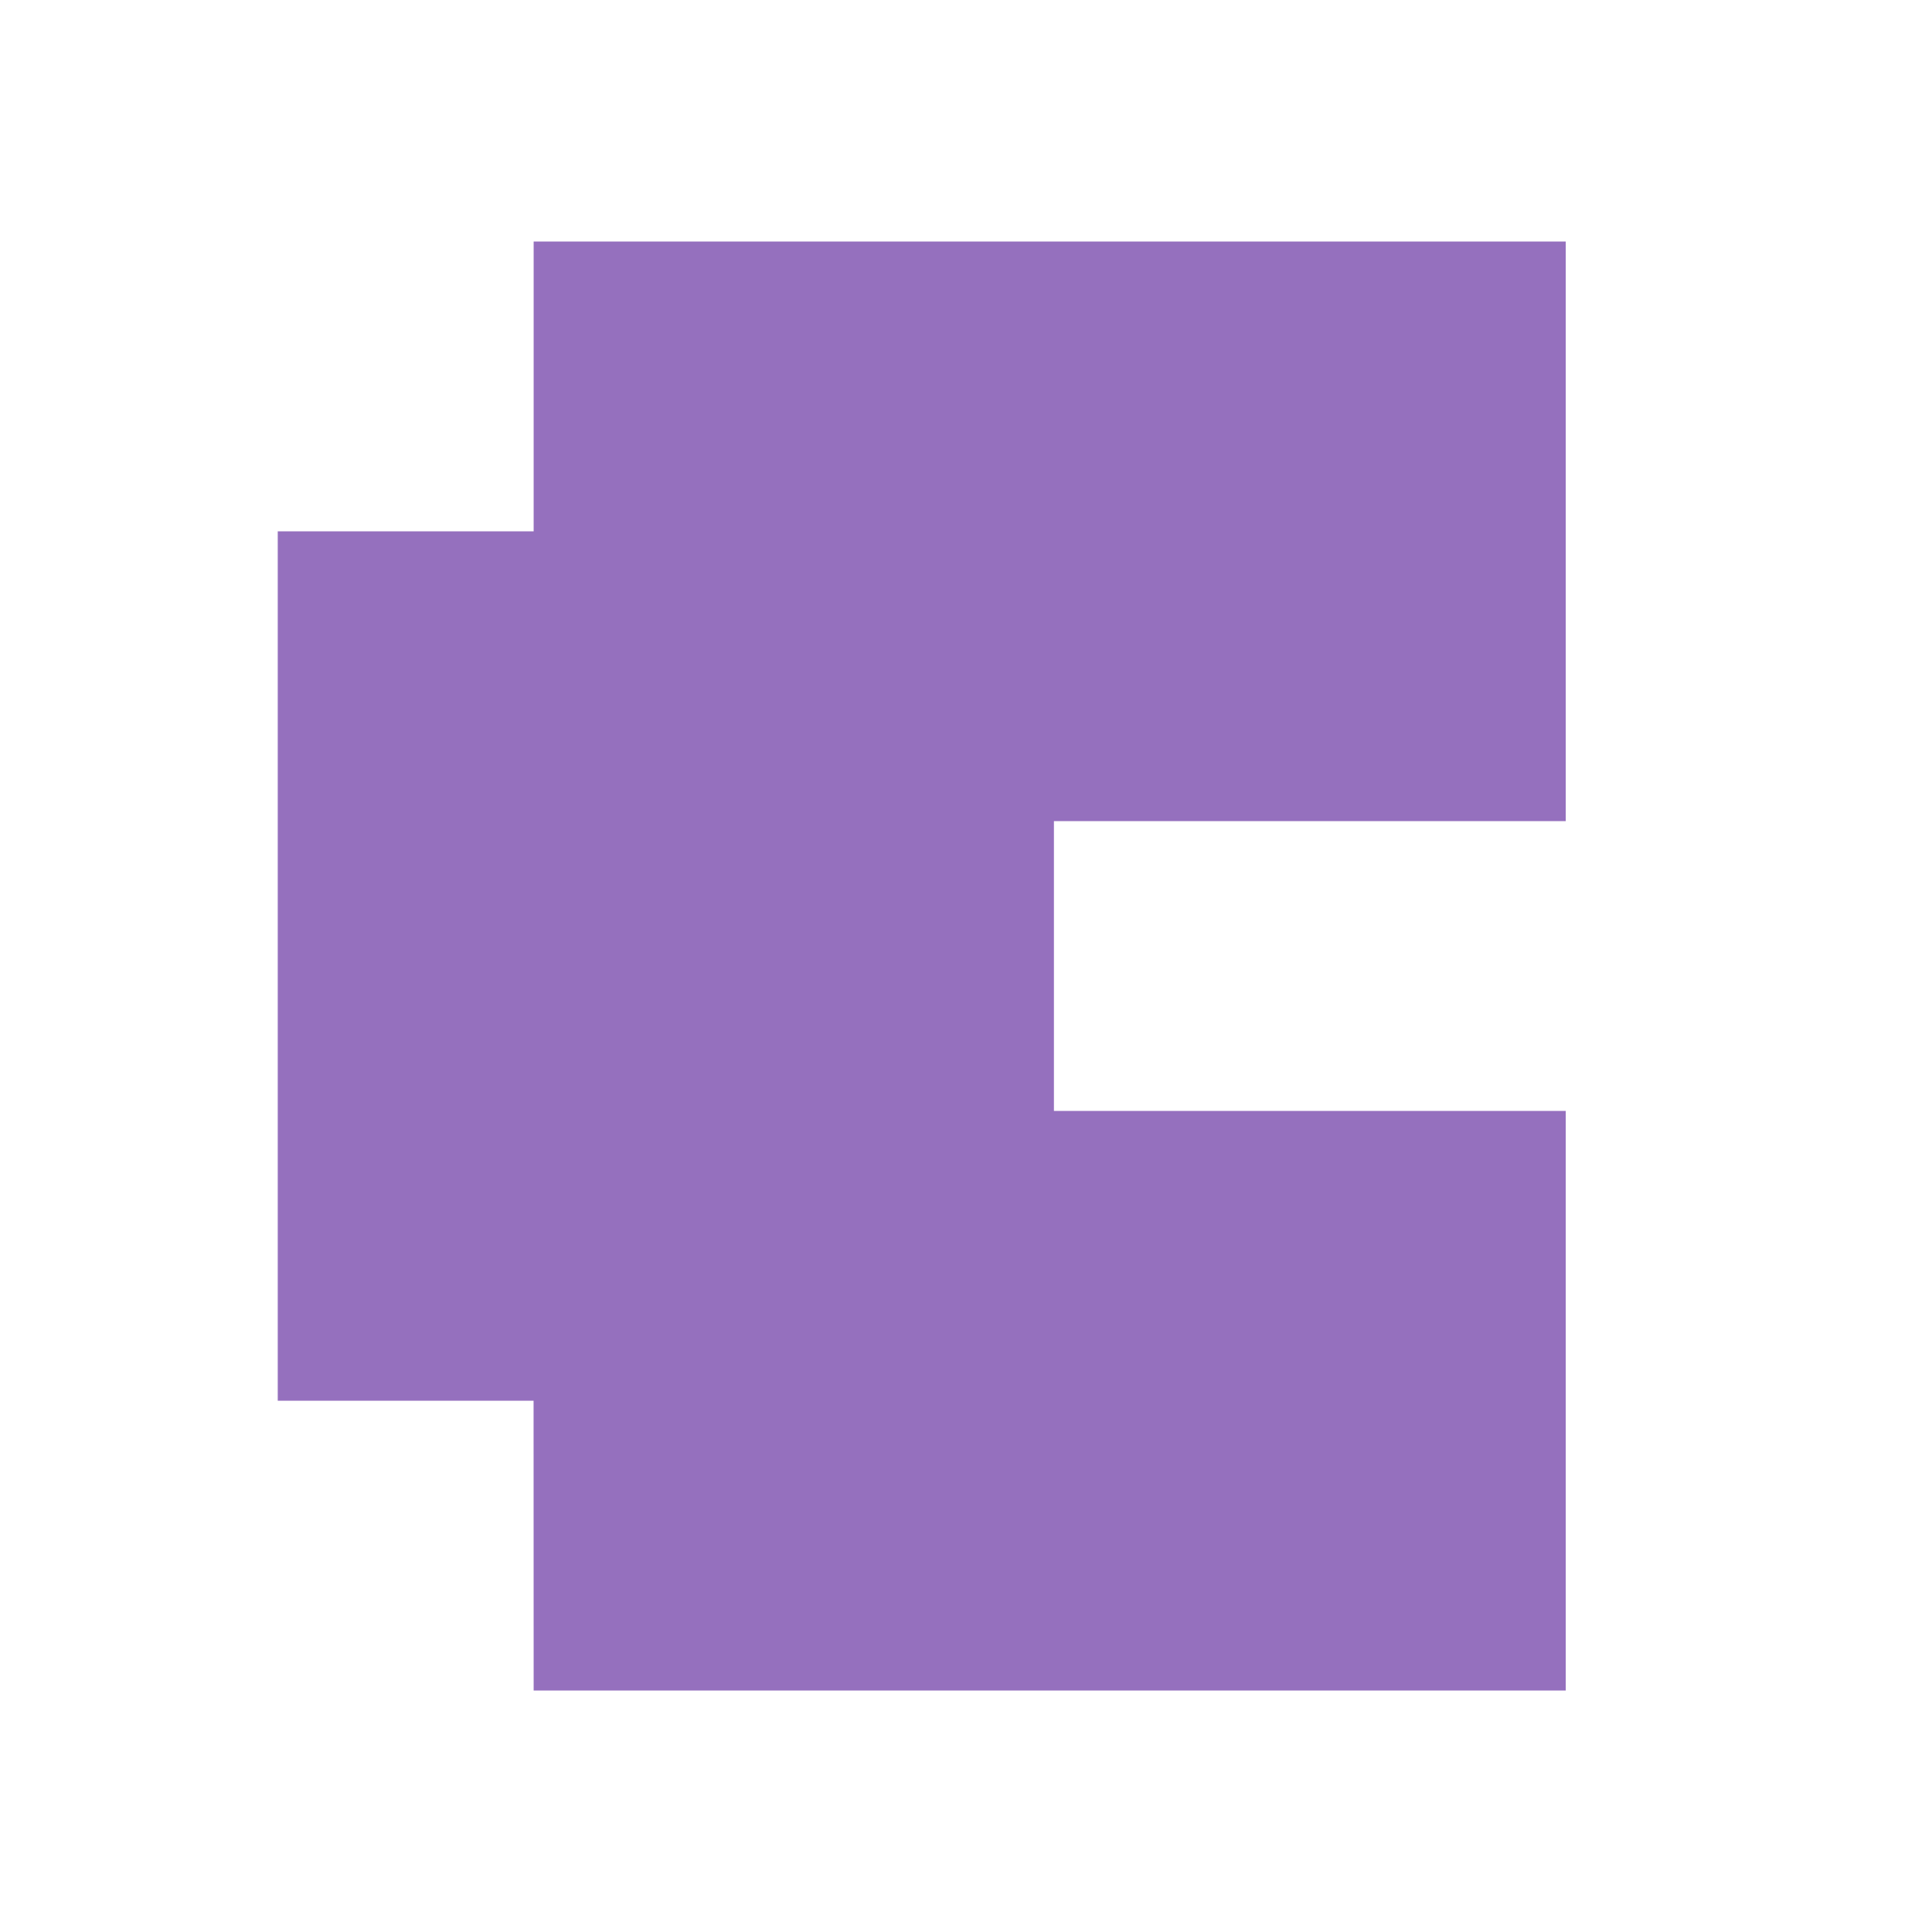
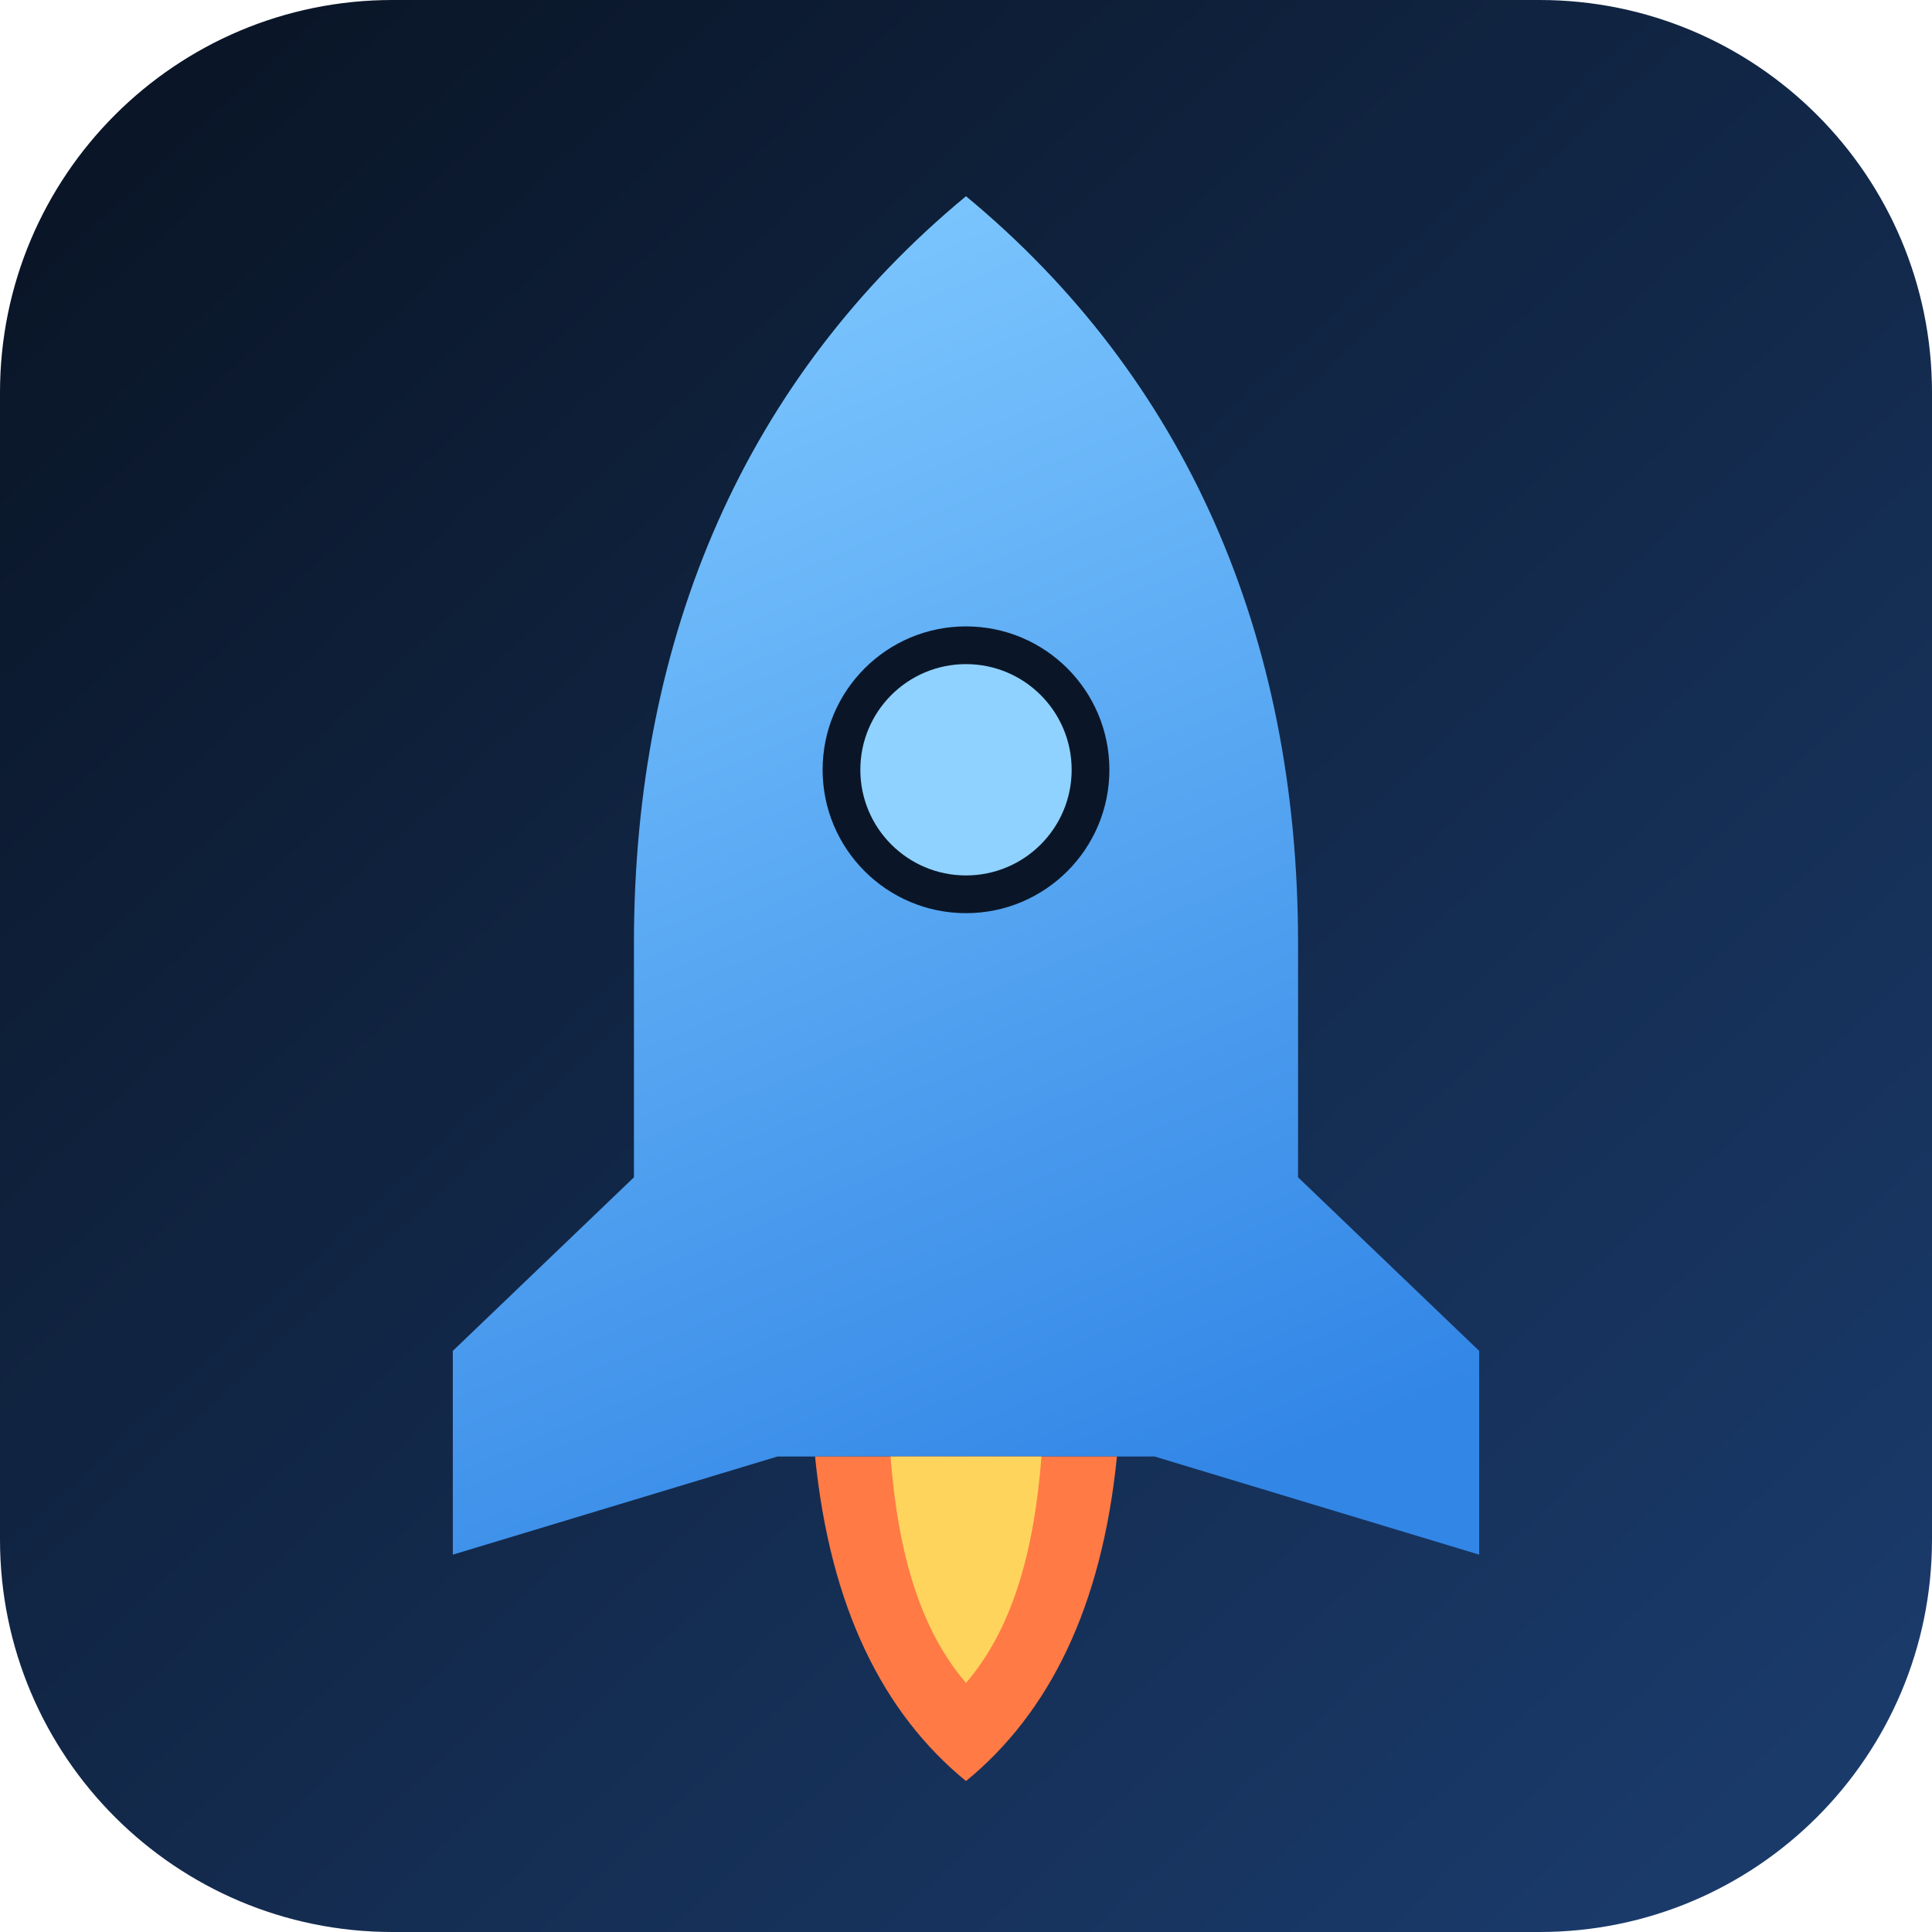
- <svg xmlns="http://www.w3.org/2000/svg" xmlns:xlink="http://www.w3.org/1999/xlink" width="24px" height="24px" viewBox="0 0 24 24" version="1.1">
+ <svg xmlns="http://www.w3.org/2000/svg" viewBox="0 0 256 256" fill="none">
  <defs>
-     <path d="M0,0 L24,0 L24,24 L0,24 L0,0 Z" id="path-1" />
+     <linearGradient id="rocket-bg" x1="24" y1="16" x2="232" y2="240" gradientUnits="userSpaceOnUse">
+       <stop stop-color="#0A1628" />
+       <stop offset="1" stop-color="#1A3A6A" />
+     </linearGradient>
+     <linearGradient id="rocket-body" x1="93" y1="30" x2="164" y2="196" gradientUnits="userSpaceOnUse">
+       <stop stop-color="#7EC8FF" />
+       <stop offset="1" stop-color="#3286E6" />
+     </linearGradient>
  </defs>
-   <g id="favicon" stroke="none" fill="none" xlink:href="#path-1" fill-rule="evenodd" stroke-width="1">
-     <g id="Group" transform="translate(3.4502, 3)" fill="#9570BE">
-       <path d="M3.179,3.6 L3.179,0 L16,0 L16,3.6 L3.179,3.6 Z M9.642,7.2 L9.642,10.8 L0,10.8 L0,3.6 L16,3.6 L16,7.2 L9.642,7.2 Z M3.179,18 L3.178,14.4 L0,14.4 L0,10.8 L16,10.8 L16,18 L3.179,18 Z" id="Combined-Shape" fill-rule="nonzero" />
-     </g>
-   </g>
+   <rect width="256" height="256" rx="52" fill="url(#rocket-bg)" />
+   <path d="M128 26C99 50 84 84 84 125v31l-24 23v27l43-13h50l43 13v-27l-24-23v-31c0-41-15-75-44-99Z" fill="url(#rocket-body)" />
+   <circle cx="128" cy="102" r="19" fill="#0A1628" />
+   <circle cx="128" cy="102" r="14" fill="#8FD2FF" />
+   <path d="M108 193c2 20 9 34 20 43 11-9 18-23 20-43h-40Z" fill="#FF7A45" />
+   <path d="M118 193c1 13 4 23 10 30 6-7 9-17 10-30h-20Z" fill="#FFD45C" />
</svg>
